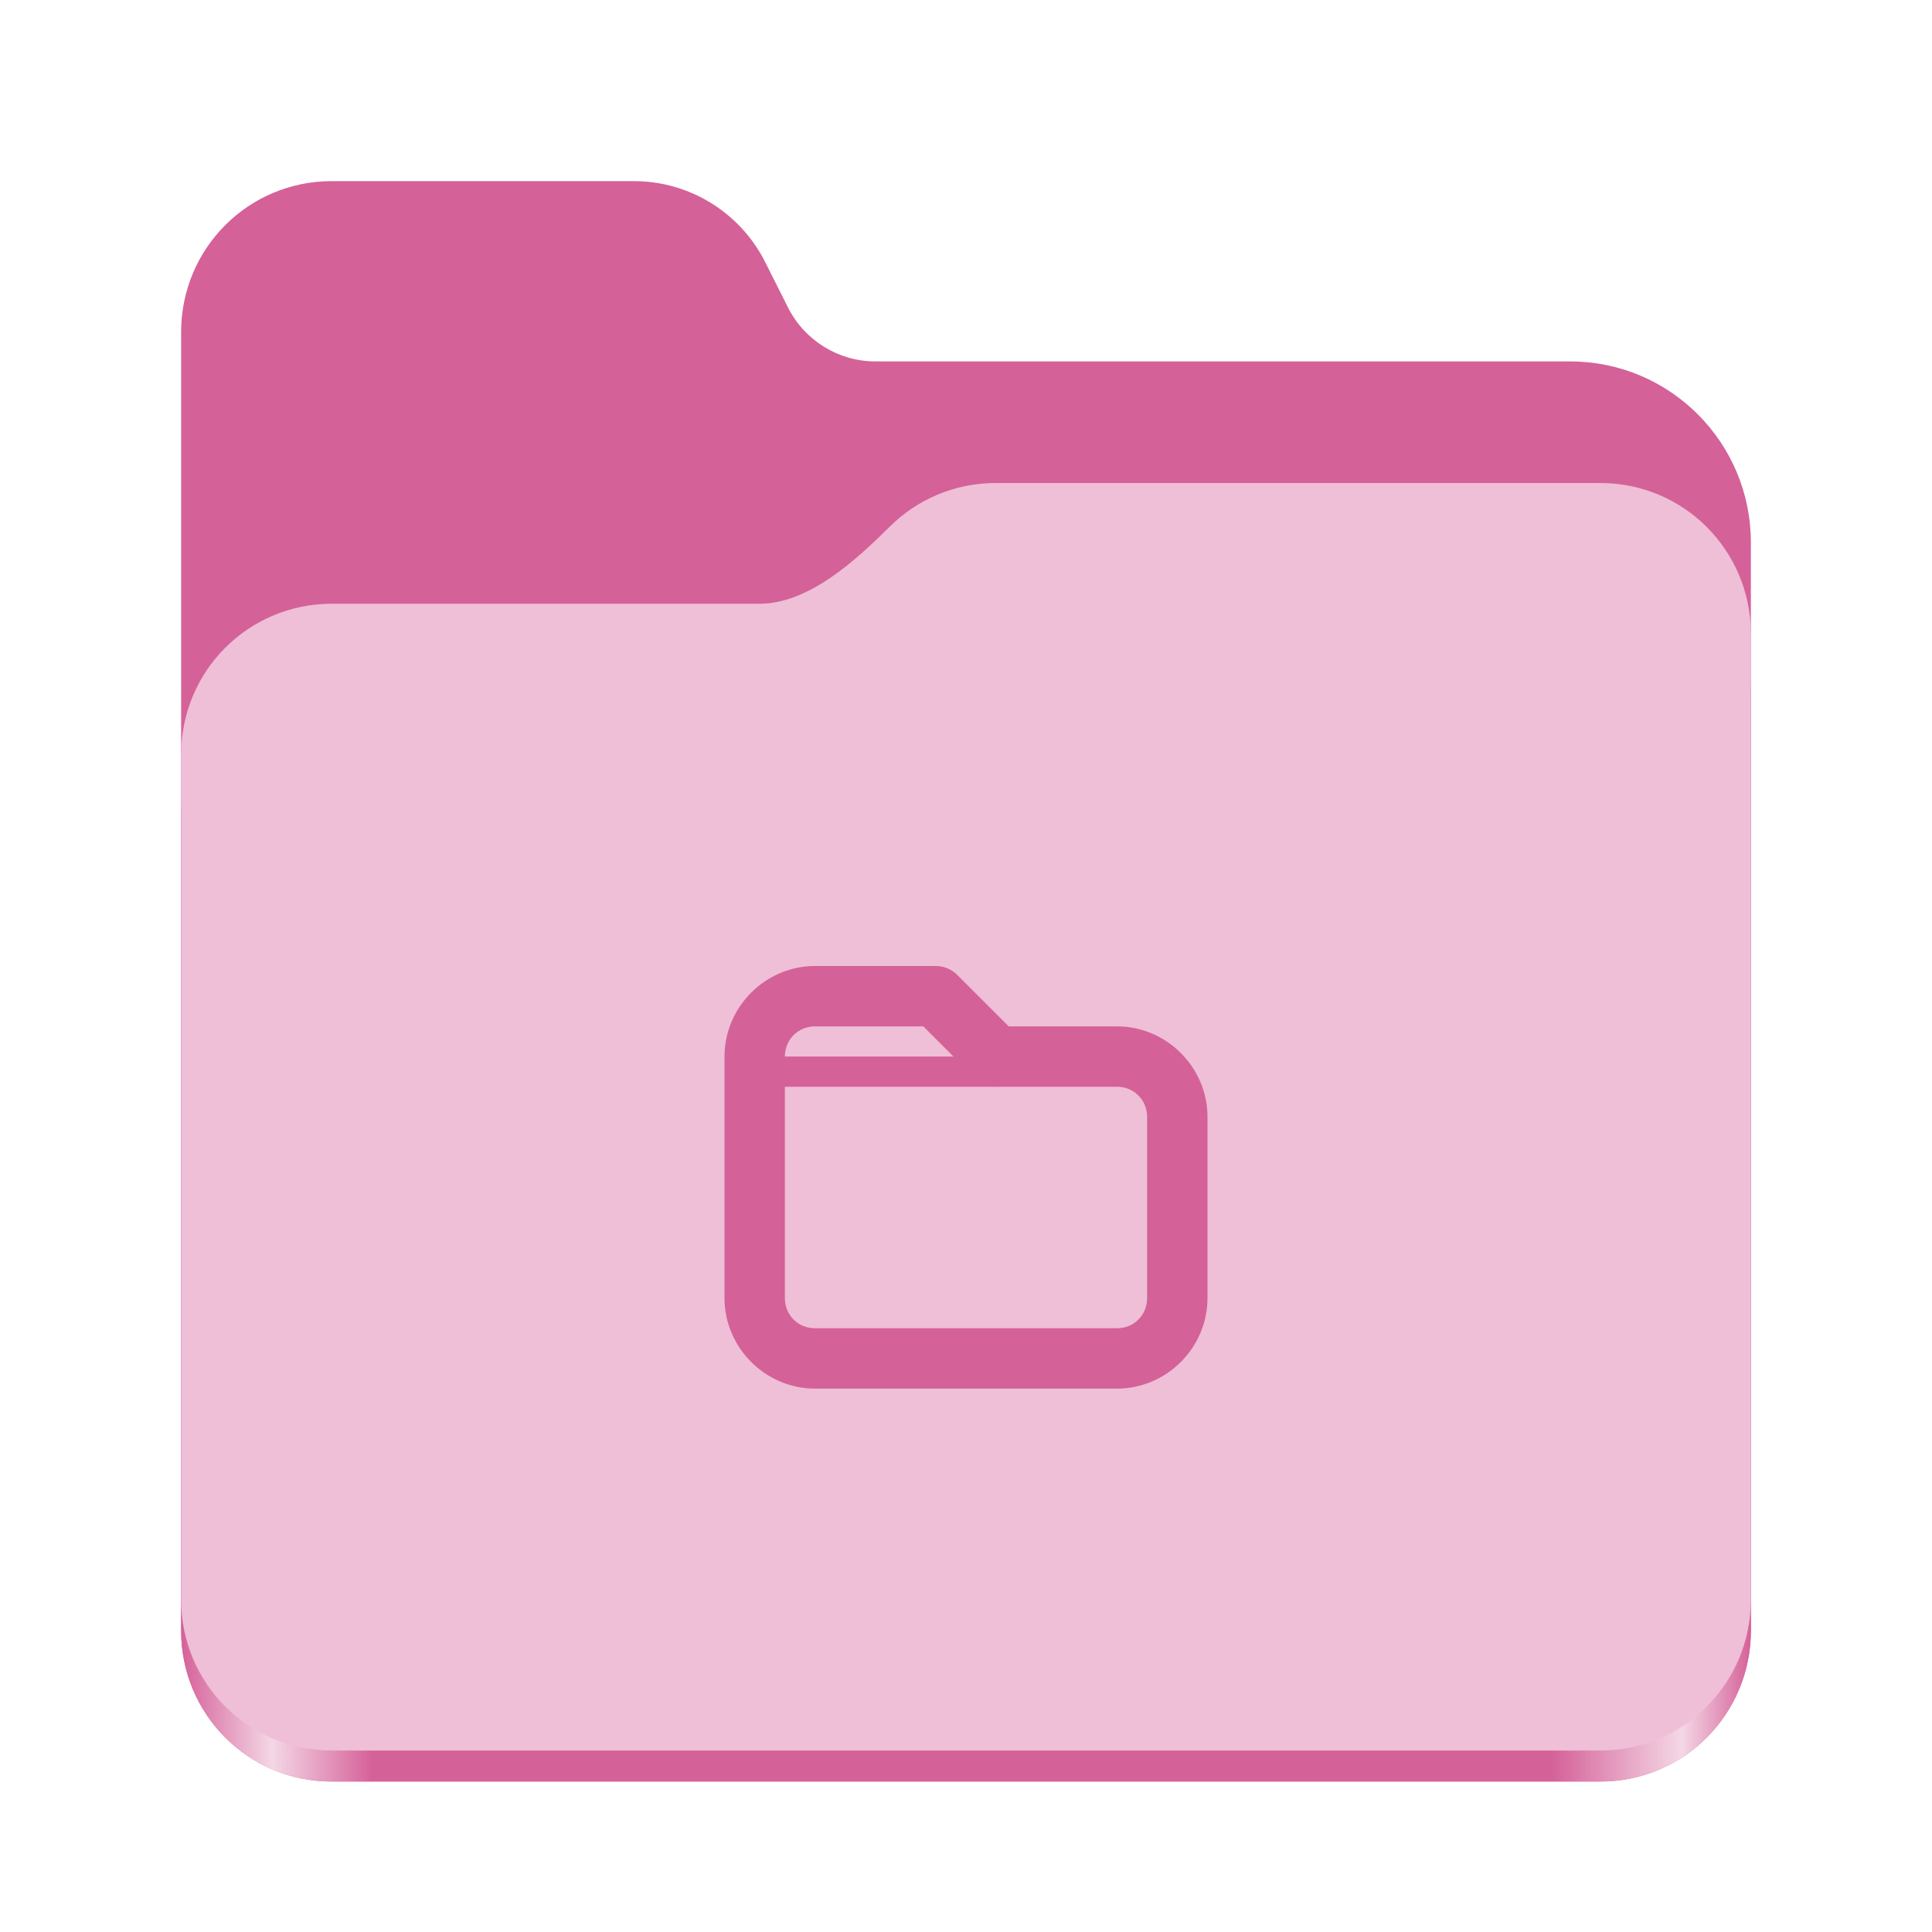
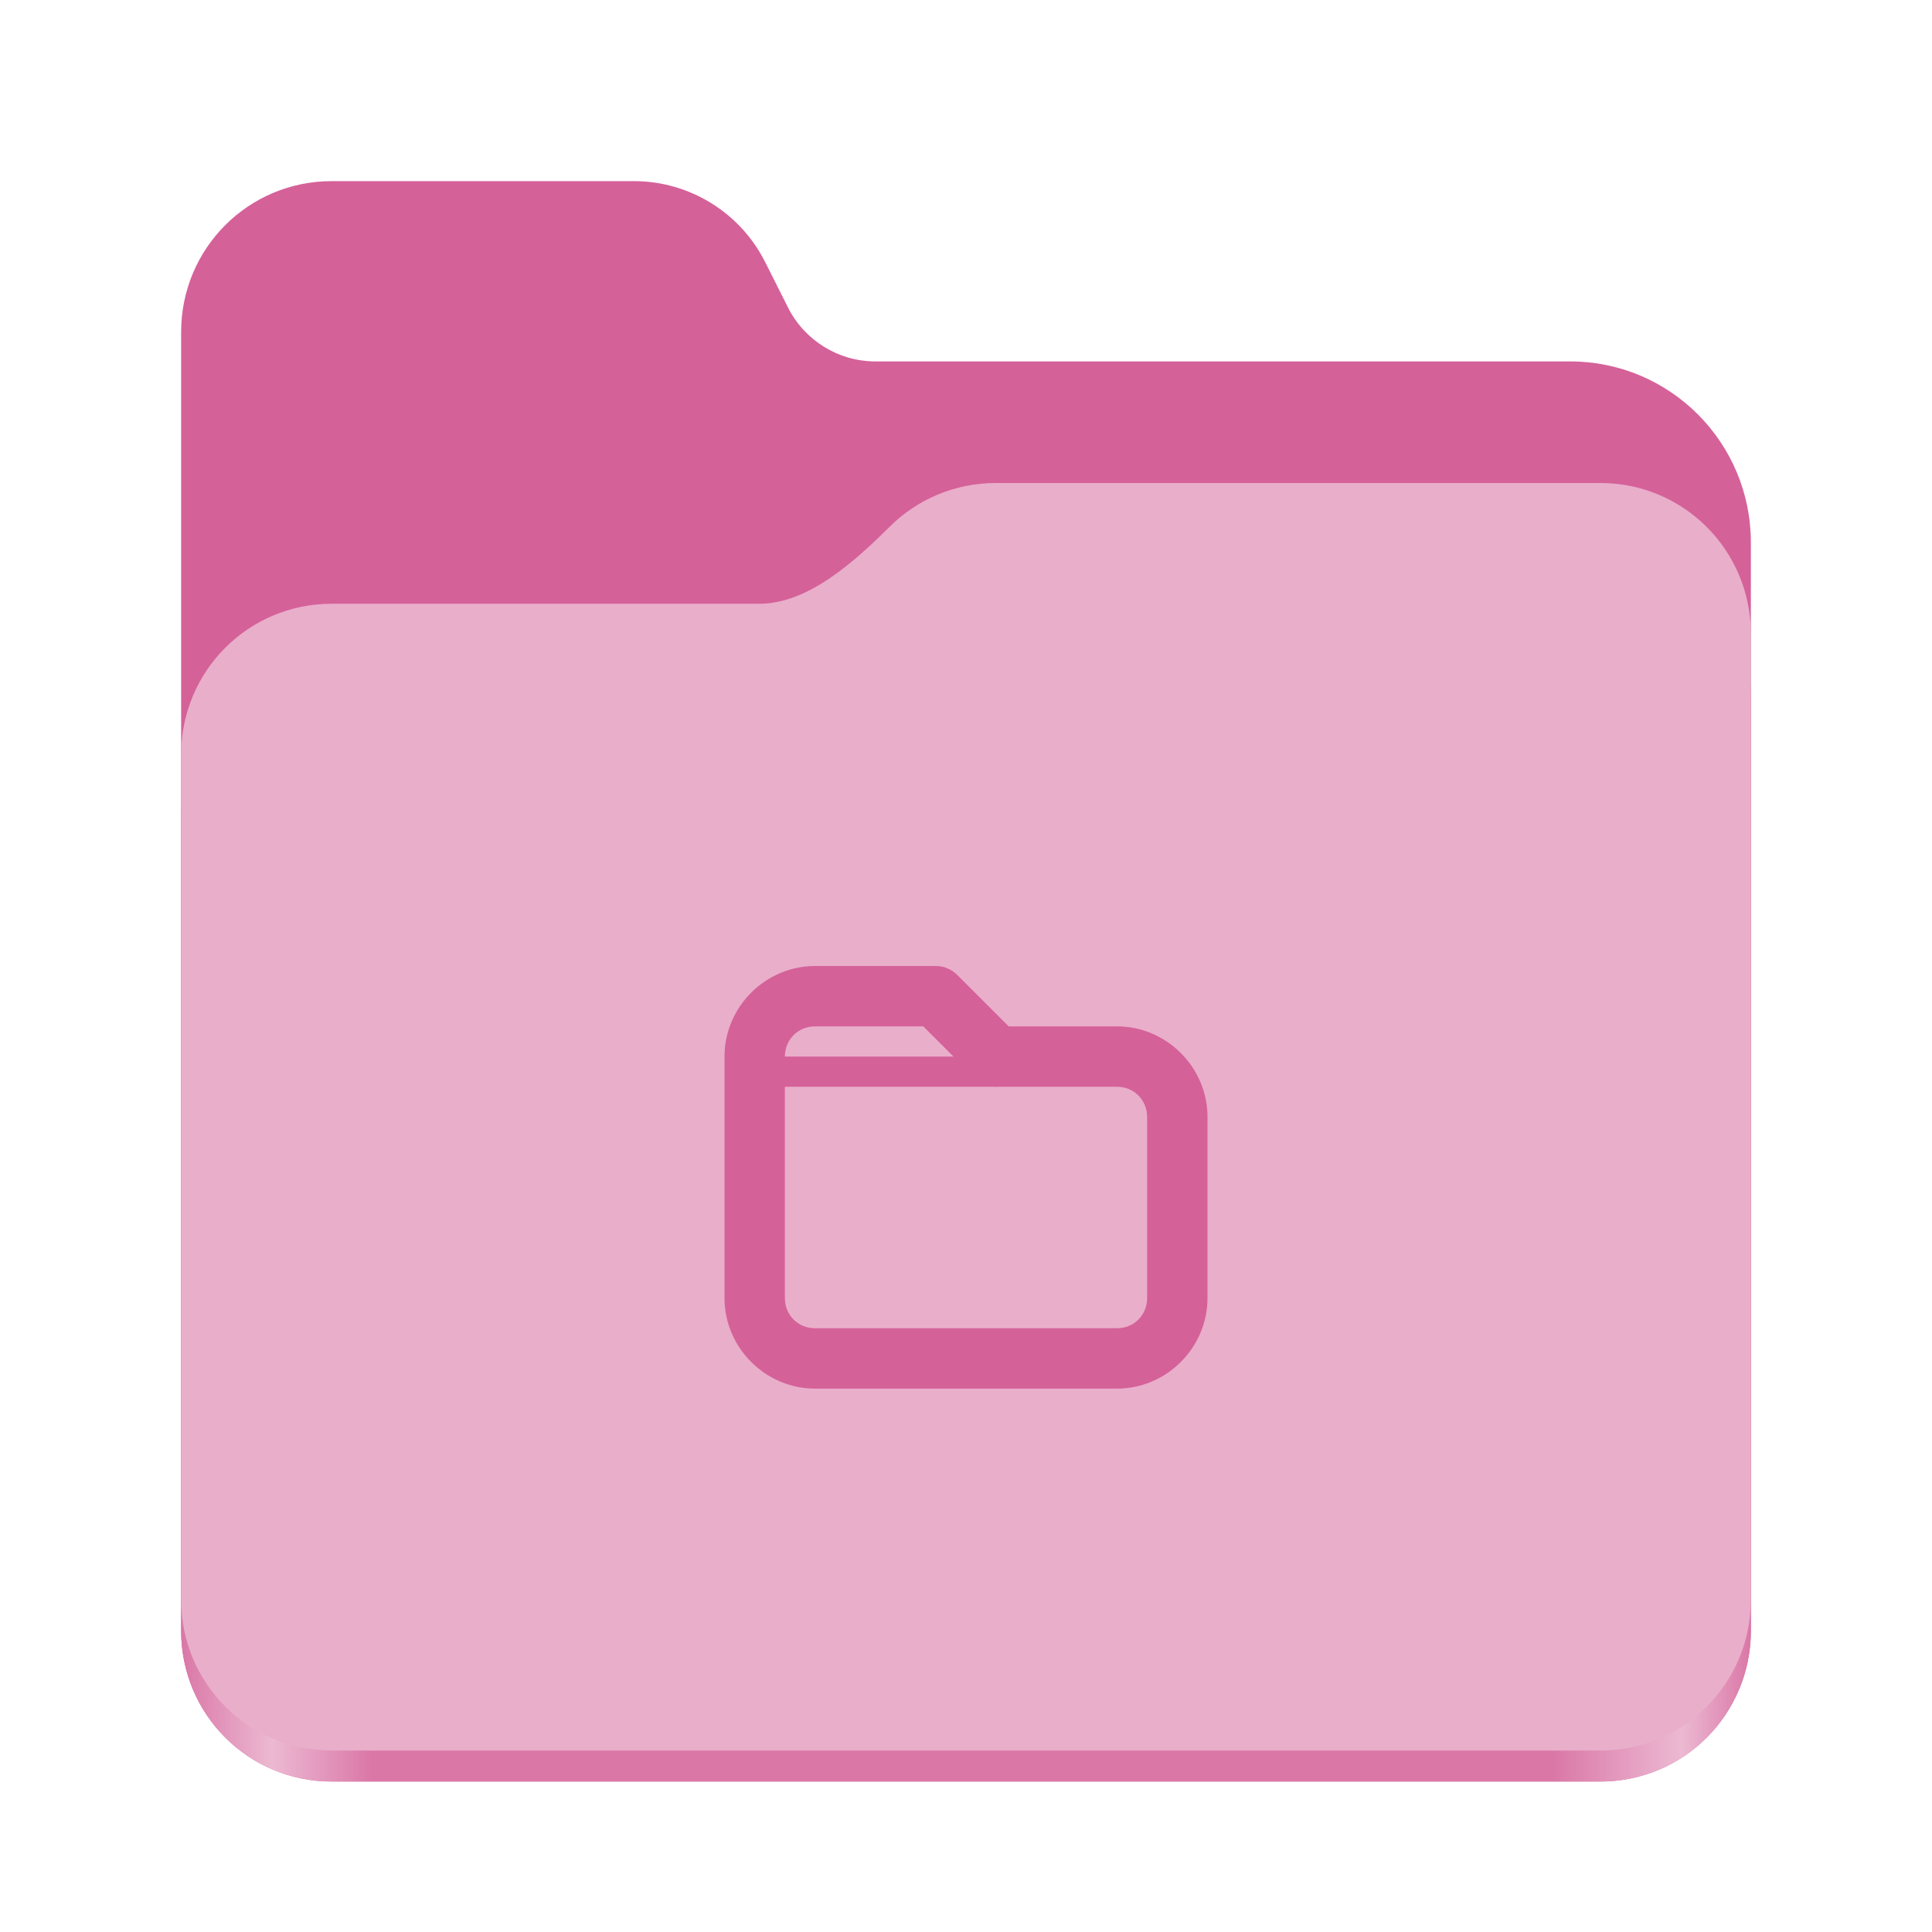
<svg xmlns="http://www.w3.org/2000/svg" height="128px" viewBox="0 0 128 128" width="128px">
  <linearGradient id="a" gradientTransform="matrix(0.45451 0 0 0.455522 -1210.292 616.1726)" gradientUnits="userSpaceOnUse" x1="2689.252" x2="2918.07" y1="-1106.803" y2="-1106.803">
-     <stop offset="0" stop-color="#D56199" />
-     <stop offset="0.058" stop-color="#f4d7e5" />
-     <stop offset="0.122" stop-color="#D56199" />
-     <stop offset="0.873" stop-color="#D56199" />
-     <stop offset="0.956" stop-color="#f4d7e5" />
-     <stop offset="1" stop-color="#D56199" />
+     <stop offset="0" stop-color="#da77a7" />
+     <stop offset="0.058" stop-color="#ecb9d2" />
+     <stop offset="0.122" stop-color="#da77a7" />
+     <stop offset="0.873" stop-color="#da77a7" />
+     <stop offset="0.956" stop-color="#ecb9d2" />
+     <stop offset="1" stop-color="#da77a7" />
  </linearGradient>
  <path d="m 21.977 12 c -5.527 0 -9.977 4.461 -9.977 10 v 86.031 c 0 5.543 4.449 10 9.977 10 h 84.043 c 5.531 0 9.98 -4.457 9.98 -10 v -72.086 c 0 -6.629 -5.359 -12 -11.973 -12 h -46.027 c -2.453 0 -4.695 -1.387 -5.797 -3.582 l -1.504 -2.992 c -1.656 -3.293 -5.02 -5.371 -8.699 -5.371 z m 0 0" fill="#D56199" />
  <path d="m 65.977 36 c -2.746 0 -5.227 1.102 -7.027 2.891 c -2.273 2.254 -5.383 5.109 -8.633 5.109 h -28.34 c -5.527 0 -9.977 4.461 -9.977 10 v 54.031 c 0 5.543 4.449 10 9.977 10 h 84.043 c 5.531 0 9.98 -4.457 9.98 -10 v -62.031 c 0 -5.539 -4.449 -10 -9.98 -10 z m 0 0" fill="url(#a)" />
-   <path d="m 65.977 32 c -2.746 0 -5.227 1.102 -7.027 2.891 c -2.273 2.254 -5.383 5.109 -8.633 5.109 h -28.34 c -5.527 0 -9.977 4.461 -9.977 10 v 55.977 c 0 5.539 4.449 10 9.977 10 h 84.043 c 5.531 0 9.98 -4.461 9.98 -10 v -63.977 c 0 -5.539 -4.449 -10 -9.98 -10 z m 0 0" fill="#eebfd6" />
+   <path d="m 65.977 32 c -2.746 0 -5.227 1.102 -7.027 2.891 c -2.273 2.254 -5.383 5.109 -8.633 5.109 h -28.34 c -5.527 0 -9.977 4.461 -9.977 10 v 55.977 c 0 5.539 4.449 10 9.977 10 h 84.043 c 5.531 0 9.98 -4.461 9.98 -10 v -63.977 c 0 -5.539 -4.449 -10 -9.98 -10 z m 0 0" fill="#e9aeca" />
  <g fill="#D56199">
    <path d="m 50 70 v 2 h 16 v -2 z m 0 0" />
    <path d="m 54 64 c -3.289 0 -6 2.711 -6 6 v 16 c 0 3.289 2.711 6 6 6 h 20 c 3.289 0 6 -2.711 6 -6 v -12 c 0 -3.289 -2.711 -6 -6 -6 h -7.172 l -3.414 -3.414 c -0.375 -0.375 -0.883 -0.586 -1.414 -0.586 z m 0 4 h 7.172 l 3.414 3.414 c 0.375 0.375 0.883 0.586 1.414 0.586 h 8 c 1.125 0 2 0.875 2 2 v 12 c 0 1.133 -0.875 2 -2 2 h -20 c -1.125 0 -2 -0.867 -2 -2 v -16 c 0 -1.125 0.875 -2 2 -2 z m 0 0" />
  </g>
</svg>
